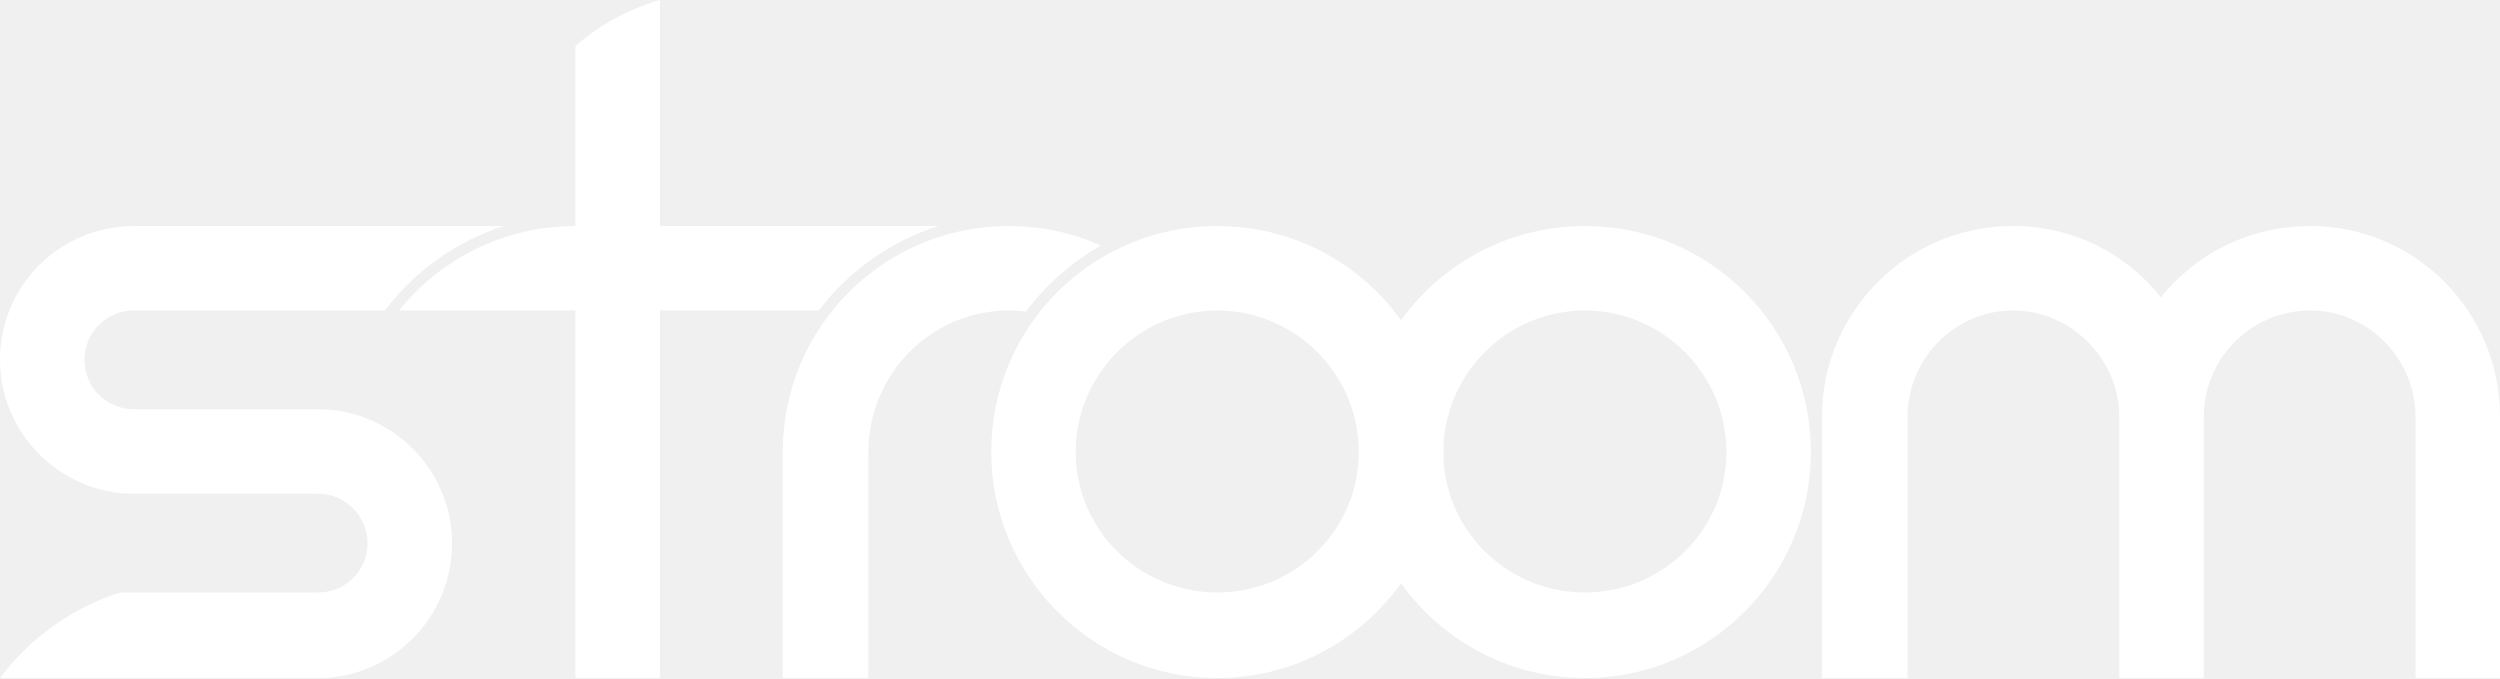
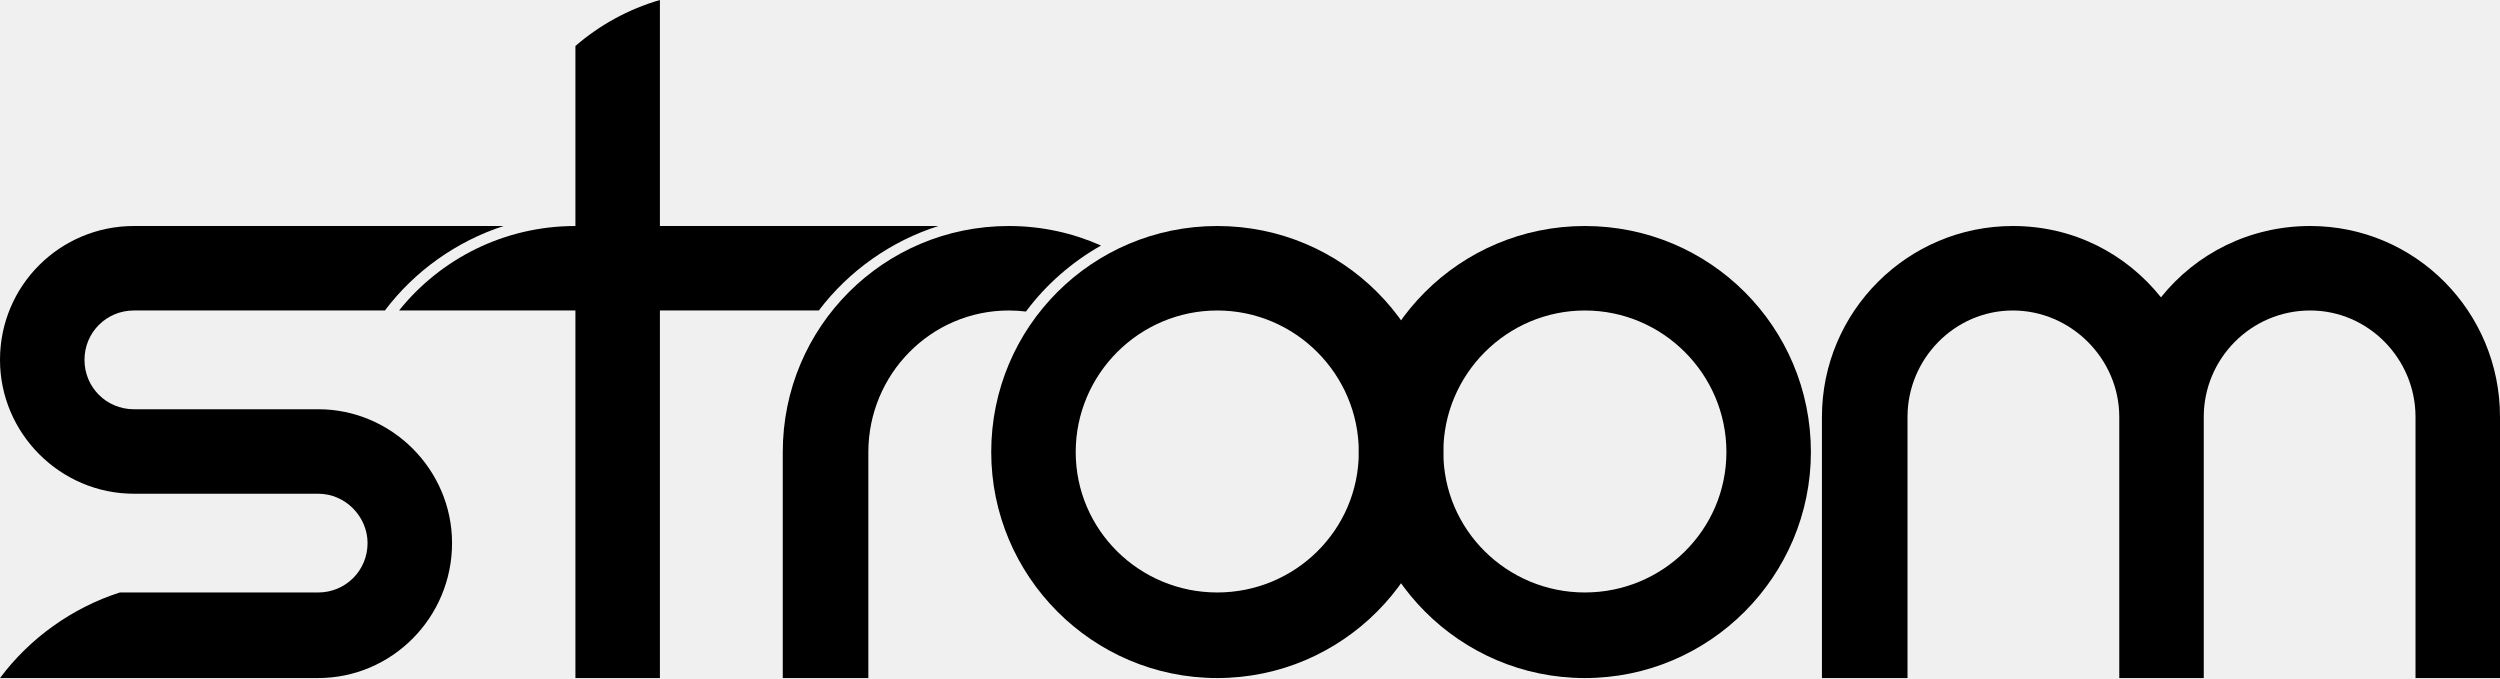
<svg xmlns="http://www.w3.org/2000/svg" width="2848.165" height="772.482" viewBox="0 0 2278.53 617.985">
-   <style type="text/css">
-         path {
-         fill: #fff;
-         }
-     </style>
-   <path d="M 122,205.985 C 55,205.985 0,259.985 0,327.985 0,394.985 55,449.985 122,449.985 l 168,0 c 25,0 45,21 45,45 0,25 -20,45 -45,45 l -180.79,0 C 65.984,553.872 27.101,581.573 0.011,617.985 l 289.989,0 c 67,0 122,-55 122,-123 0,-67 -55,-122 -122,-122 l -168,0 c -25,0 -45,-20 -45,-45 0,-25 20,-45 45,-45 l 228.79,0 c 26.991,-35.883 65.471,-63.185 108.216,-77 l -337.006,0 z" />
-   <path d="M 601.445,-7.7860649e-4 C 572.658,8.37 546.495,22.823 524.445,41.902 l 0,163.887 0.002,0.195 -0.002,0 c -65.11,4.8e-4 -123.031,30.02 -160.747,77 l 160.747,0 0,335 77,0 0,-335 144.853,0 c 27.161,-36.059 65.964,-63.393 109.022,-77 l -253.875,0 0,-205.986 z" />
-   <path d="m 919.426,205.985 c -113.995,0 -205.995,92.006 -206.003,206 -1.5e-4,68.672 0,137.327 0,206 l 78,0 c -0.012,-68.649 0.018,-137.469 0,-206 0.085,-70.928 57.057,-129 128.005,-129 5.286,0 10.498,0.329 15.622,0.953 18.222,-24.512 41.785,-45.084 68.425,-60.151 -25.651,-11.438 -54.087,-17.802 -84.047,-17.802 l 0,0 z" />
-   <path d="m 1109.415,205.985 c -114,0 -206,92 -206,206 0,113 92,206 206,206 114,0 206,-93 206,-206 0,-114 -92,-206 -206,-206 z m 0,334 c -71,0 -129,-57 -129,-128 0,-71 58,-129 129,-129 71,0 129,58 129,129 0,71 -58,128 -129,128 z" />
-   <path d="m 1444.474,205.985 c -114,0 -206,92 -206,206 0,113 92,206 206,206 114,0 206,-93 206,-206 0,-114 -92,-206 -206,-206 z m 0,334 c -71,0 -129,-57 -129,-128 0,-71 58,-129 129,-129 71,0 129,58 129,129 0,71 -58,128 -129,128 z" />
-   <path d="m 1738.531,379.984 c 0,-53 43,-97 96,-97 53,0 97,44 97,97 l 0,238 77,0 0,-238 c 0,-53 43,-97 97,-97 53,0 96,44 96,97 l 0,238 77,0 0,-238 c 0,-96 -77,-174 -173,-174 -55,0 -104,25 -136,65 -32,-40 -80,-65 -135,-65 -96,0 -174,78 -174,174 l 0,238 78,0 z" />
+   <g style="fill:currentColor">
+     <path d="M 122,205.985 C 55,205.985 0,259.985 0,327.985 0,394.985 55,449.985 122,449.985 l 168,0 c 25,0 45,21 45,45 0,25 -20,45 -45,45 l -180.79,0 C 65.984,553.872 27.101,581.573 0.011,617.985 l 289.989,0 c 67,0 122,-55 122,-123 0,-67 -55,-122 -122,-122 l -168,0 c -25,0 -45,-20 -45,-45 0,-25 20,-45 45,-45 l 228.79,0 c 26.991,-35.883 65.471,-63.185 108.216,-77 l -337.006,0 z" />
+     <path d="M 601.445,-7.7860649e-4 C 572.658,8.37 546.495,22.823 524.445,41.902 l 0,163.887 0.002,0.195 -0.002,0 c -65.11,4.8e-4 -123.031,30.02 -160.747,77 l 160.747,0 0,335 77,0 0,-335 144.853,0 c 27.161,-36.059 65.964,-63.393 109.022,-77 l -253.875,0 0,-205.986 z" />
+     <path d="m 919.426,205.985 c -113.995,0 -205.995,92.006 -206.003,206 -1.5e-4,68.672 0,137.327 0,206 l 78,0 c -0.012,-68.649 0.018,-137.469 0,-206 0.085,-70.928 57.057,-129 128.005,-129 5.286,0 10.498,0.329 15.622,0.953 18.222,-24.512 41.785,-45.084 68.425,-60.151 -25.651,-11.438 -54.087,-17.802 -84.047,-17.802 l 0,0 z" />
+     <path d="m 1109.415,205.985 c -114,0 -206,92 -206,206 0,113 92,206 206,206 114,0 206,-93 206,-206 0,-114 -92,-206 -206,-206 z m 0,334 c -71,0 -129,-57 -129,-128 0,-71 58,-129 129,-129 71,0 129,58 129,129 0,71 -58,128 -129,128 z" />
+     <path d="m 1444.474,205.985 c -114,0 -206,92 -206,206 0,113 92,206 206,206 114,0 206,-93 206,-206 0,-114 -92,-206 -206,-206 z m 0,334 c -71,0 -129,-57 -129,-128 0,-71 58,-129 129,-129 71,0 129,58 129,129 0,71 -58,128 -129,128 z" />
+     <path d="m 1738.531,379.984 c 0,-53 43,-97 96,-97 53,0 97,44 97,97 l 0,238 77,0 0,-238 c 0,-53 43,-97 97,-97 53,0 96,44 96,97 l 0,238 77,0 0,-238 c 0,-96 -77,-174 -173,-174 -55,0 -104,25 -136,65 -32,-40 -80,-65 -135,-65 -96,0 -174,78 -174,174 l 0,238 78,0 z" />
+   </g>
</svg>
